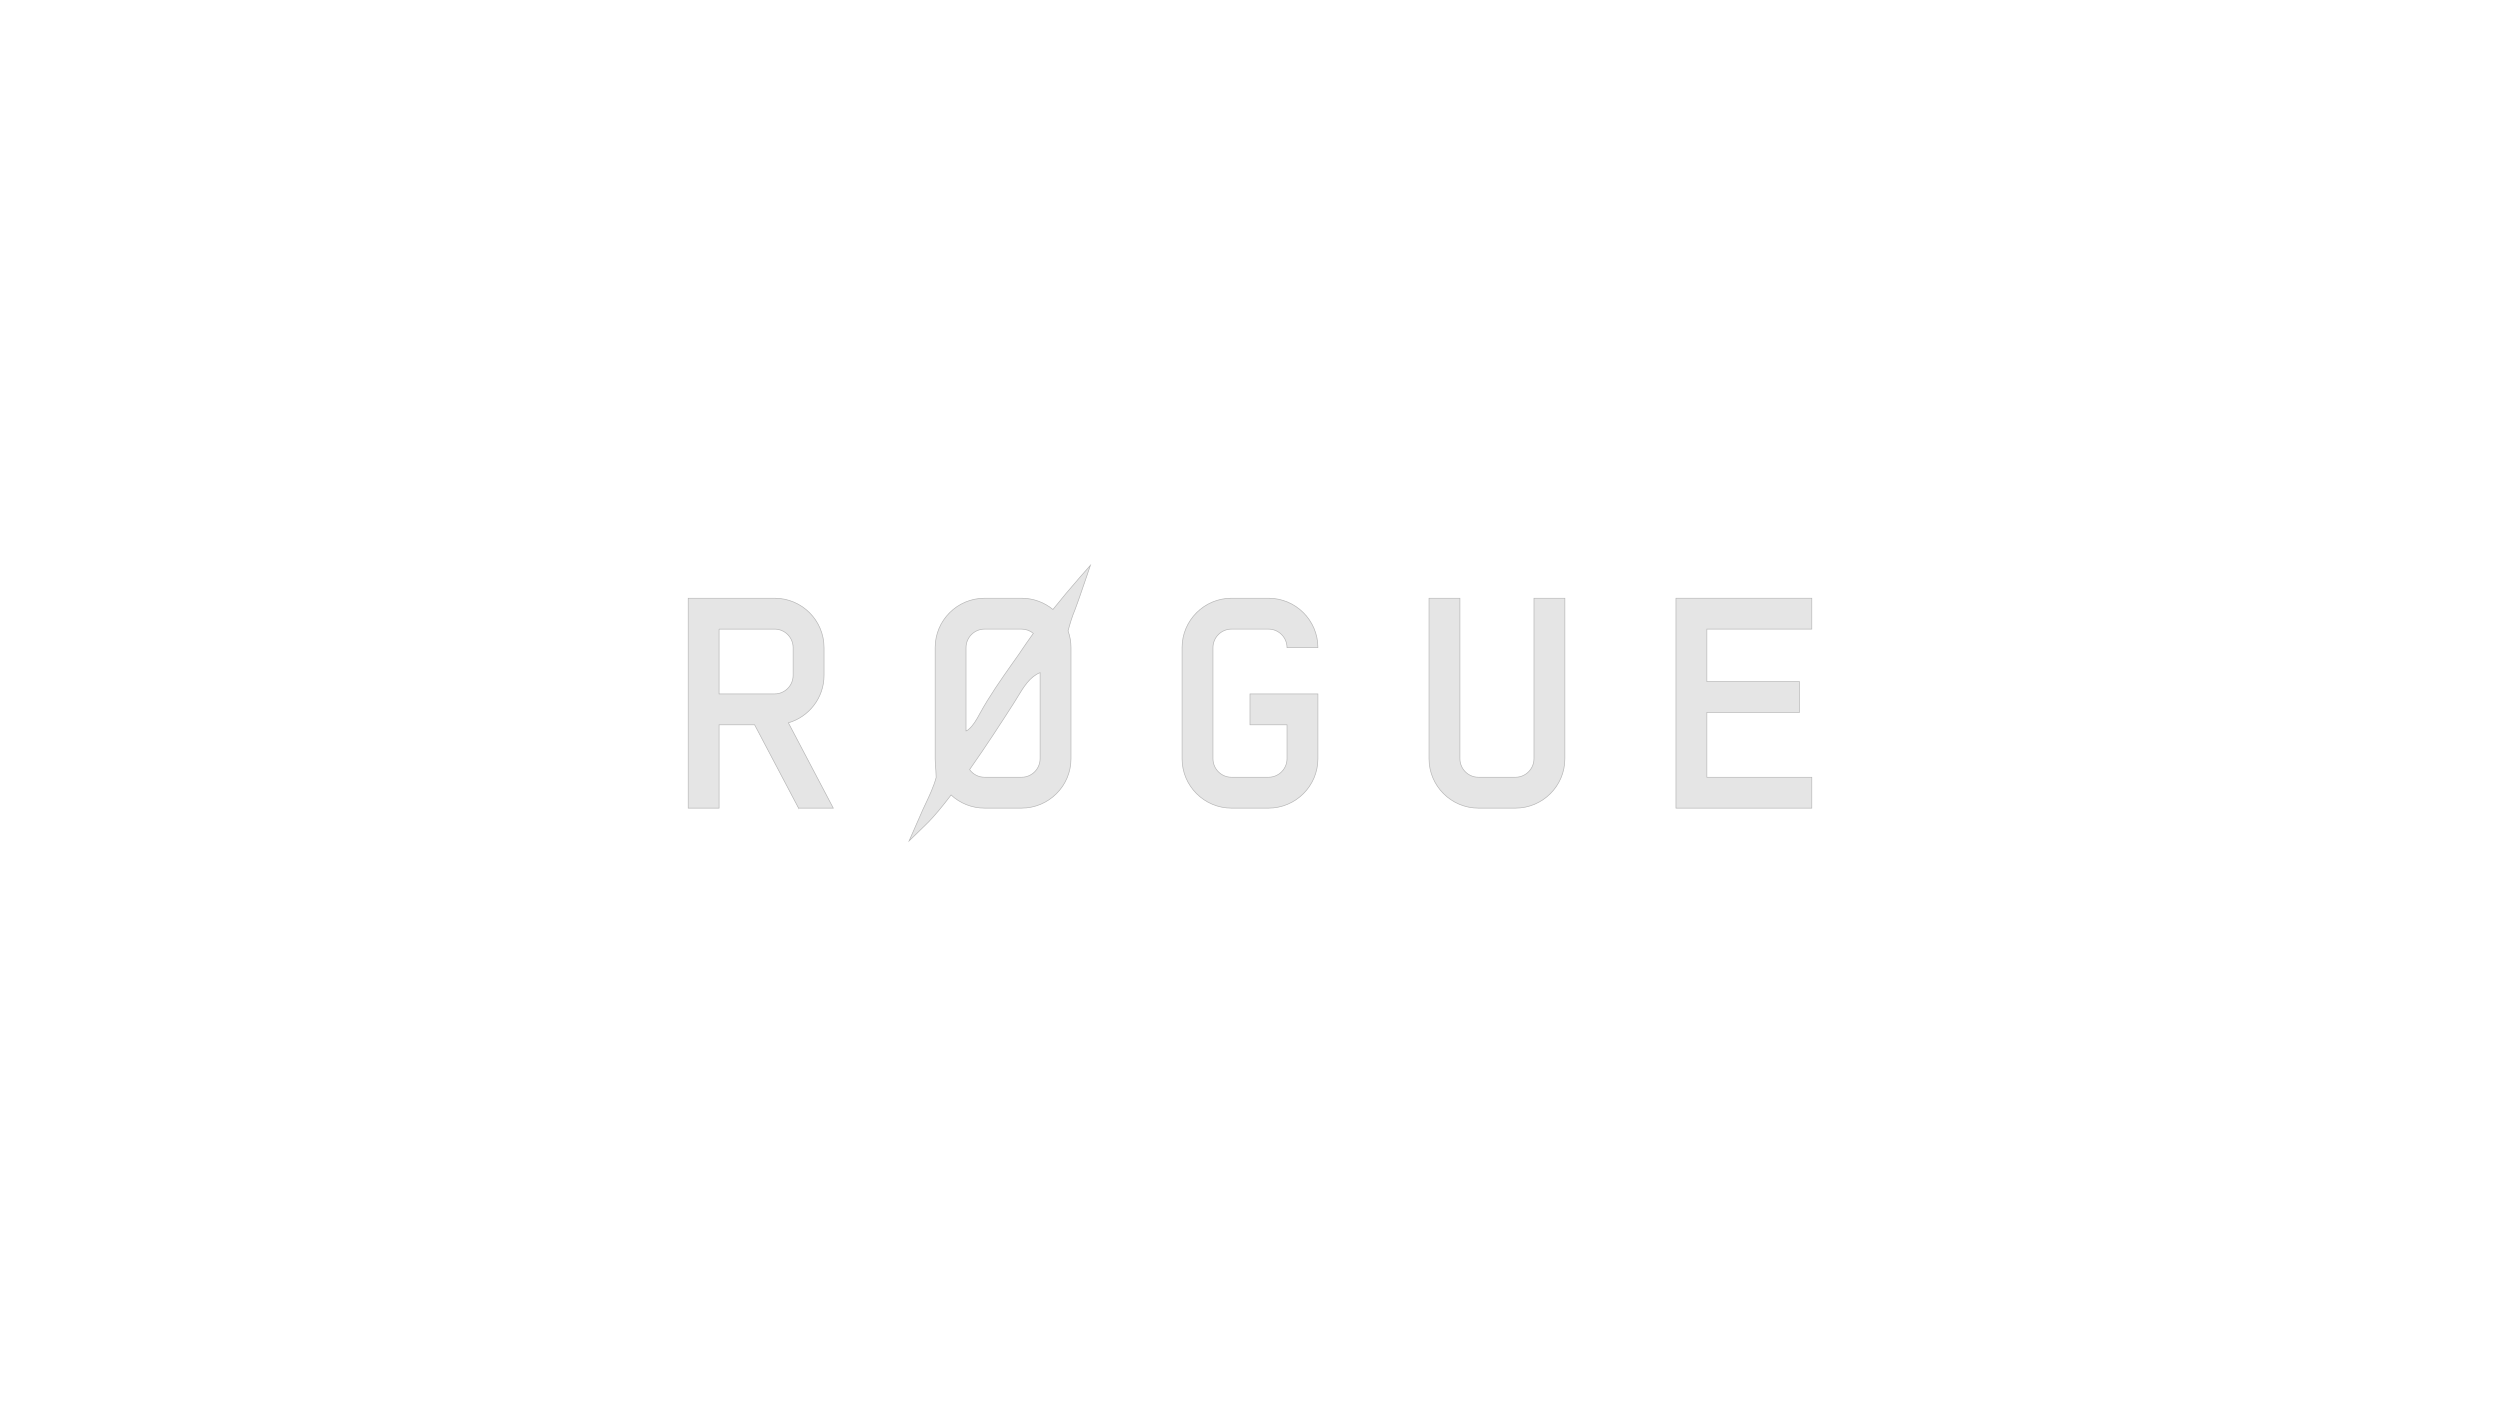
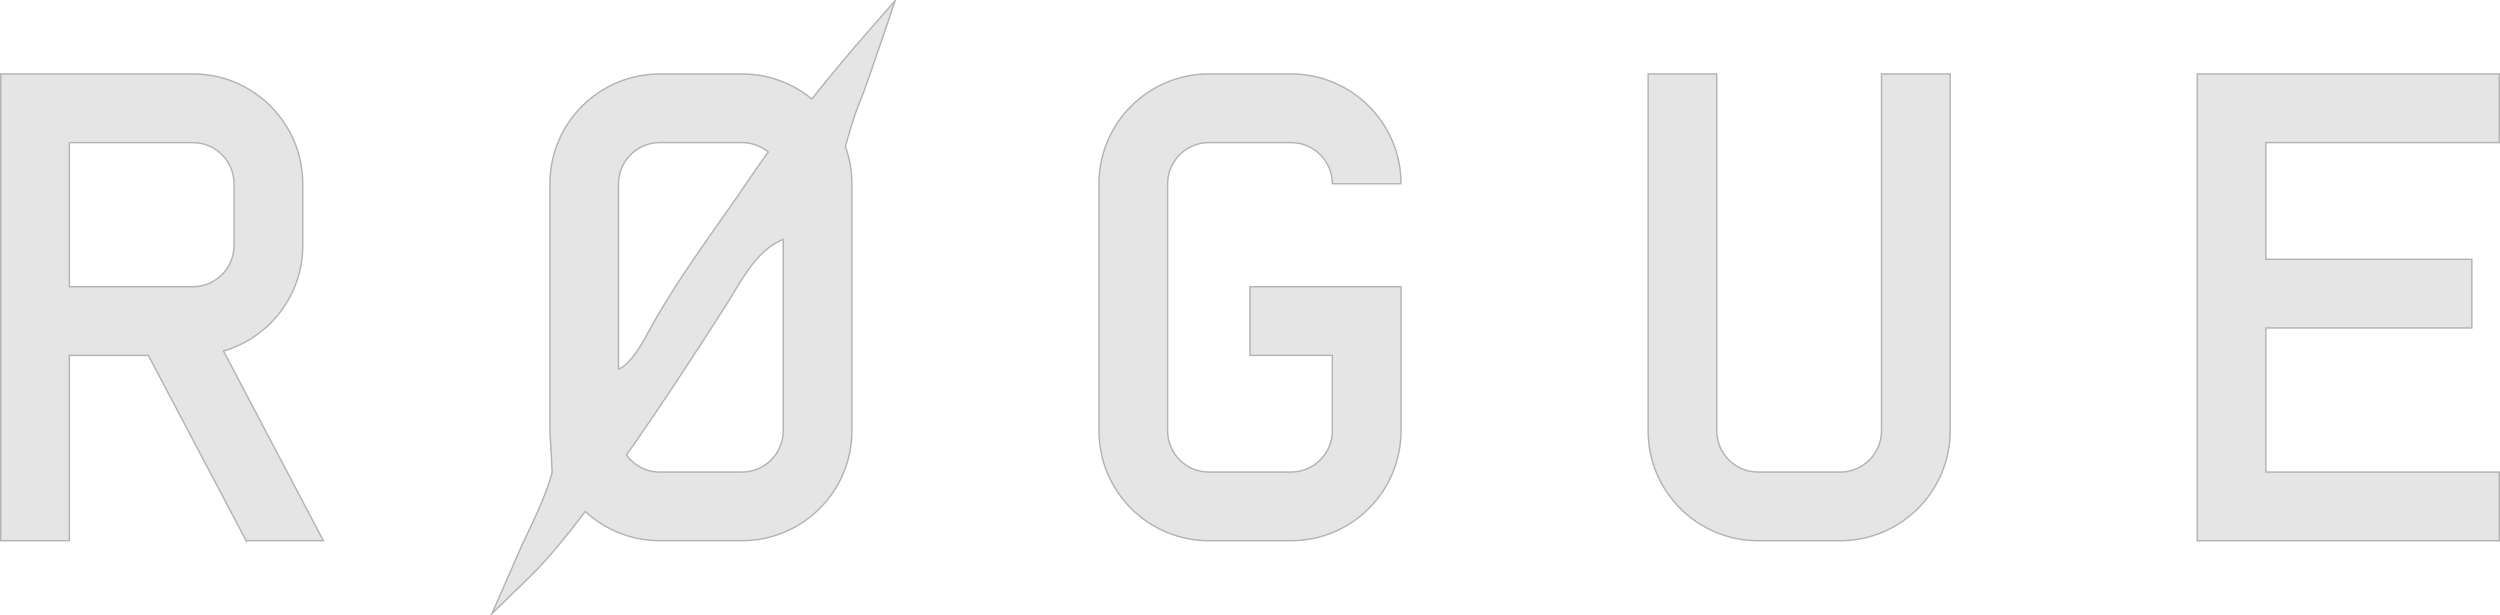
- <svg xmlns="http://www.w3.org/2000/svg" id="Layer_1" data-name="Layer 1" viewBox="0 0 1920 1080">
+ <svg xmlns="http://www.w3.org/2000/svg" id="Layer_1" data-name="Layer 1" viewBox="528.29 433.9 863.42 212.19">
  <defs>
    <style>
      .cls-1 {
        fill: #e5e5e5;
        stroke: #b3b3b3;
        stroke-miterlimit: 10;
        stroke-width: .5px;
      }
    </style>
  </defs>
  <path class="cls-1" d="M613.29,620.64l-33.76-64h-27.28v64h-23.71v-161.2h66.38c20.86,0,37.93,16.95,37.93,37.93v21.33c0,17.3-11.61,31.86-27.37,36.43l34.48,65.5h-26.67ZM552.24,483.15v49.78h42.67c7.94,0,14.22-6.52,14.22-14.22v-21.33c0-7.71-6.28-14.22-14.22-14.22h-42.67Z" />
  <path class="cls-1" d="M828.86,443.92c-6.79,7.75-13.58,15.86-20.2,24.16-6.56-5.39-14.94-8.63-24.08-8.63h-28.46c-20.85,0-37.91,16.93-37.91,37.91v85.34c0,1.87.13,3.69.4,5.47l-.15.15.04.25c.21,1.7.31,4.53.38,6.41.04,1.3.06,1.82.1,2.07-1.8,6.9-5.32,14.34-8.42,20.89l-.06.13c-.54,1.09-1.11,2.28-1.76,3.73l-10.56,24.04,13.35-12.99.57-.59c.25-.23.48-.46.75-.71,4.86-4.95,10.75-12.01,17.58-21,6.77,6.27,15.8,10.08,25.69,10.08h28.46c20.85,0,37.93-16.95,37.93-37.93v-85.34c0-4.51-.8-8.82-2.24-12.85,1.36-5.09,3.02-10.79,5.32-16.24.94-2.22,4.21-11.59,9.22-26.34l2.62-7.78-8.57,9.77ZM741.9,561.39v-64.03c0-7.69,6.29-14.21,14.21-14.21h28.46c3.46,0,6.6,1.24,9.05,3.25-3.39,4.65-6.98,9.93-9.47,13.6l-.31.46c-.38.61-.65,1.01-.73,1.13-1.72,2.45-3.44,4.9-5.2,7.36l-.27.38c-8.74,12.43-17.81,25.27-25.38,39.17-2.35,4.38-4.95,8.91-8.53,11.84-.46.38-1.05.73-1.82,1.05ZM798.8,582.7c0,7.71-6.29,14.23-14.23,14.23h-28.46c-4.76,0-8.93-2.35-11.46-5.89,12.72-18.07,24.65-36.51,33.83-50.86.73-1.11,1.45-2.28,2.18-3.5l.78-1.3c4.67-7.71,9.49-15.7,17.37-18.8v66.12Z" />
  <path class="cls-1" d="M1012.15,532.93v49.78c0,20.98-17.07,37.93-37.93,37.93h-28.45c-20.86,0-37.93-16.95-37.93-37.93v-85.34c0-20.98,17.07-37.93,37.93-37.93h28.45c20.86,0,37.93,16.95,37.93,37.93h-23.71c0-7.7-6.28-14.22-14.22-14.22h-28.45c-7.94,0-14.22,6.52-14.22,14.22v85.34c0,7.7,6.28,14.22,14.22,14.22h28.45c7.94,0,14.22-6.52,14.22-14.22v-26.08h-28.45v-23.7h52.15Z" />
  <path class="cls-1" d="M1178.1,459.44h23.71v123.27c0,20.98-17.07,37.93-37.93,37.93h-28.45c-20.86,0-37.93-16.95-37.93-37.93v-123.27h23.71v123.27c0,7.7,6.28,14.22,14.22,14.22h28.45c7.94,0,14.22-6.52,14.22-14.22v-123.27Z" />
  <path class="cls-1" d="M1287.15,620.64v-161.2h104.31v23.71h-80.6v40.3h71.12v23.71h-71.12v49.78h80.6v23.71h-104.31Z" />
</svg>
